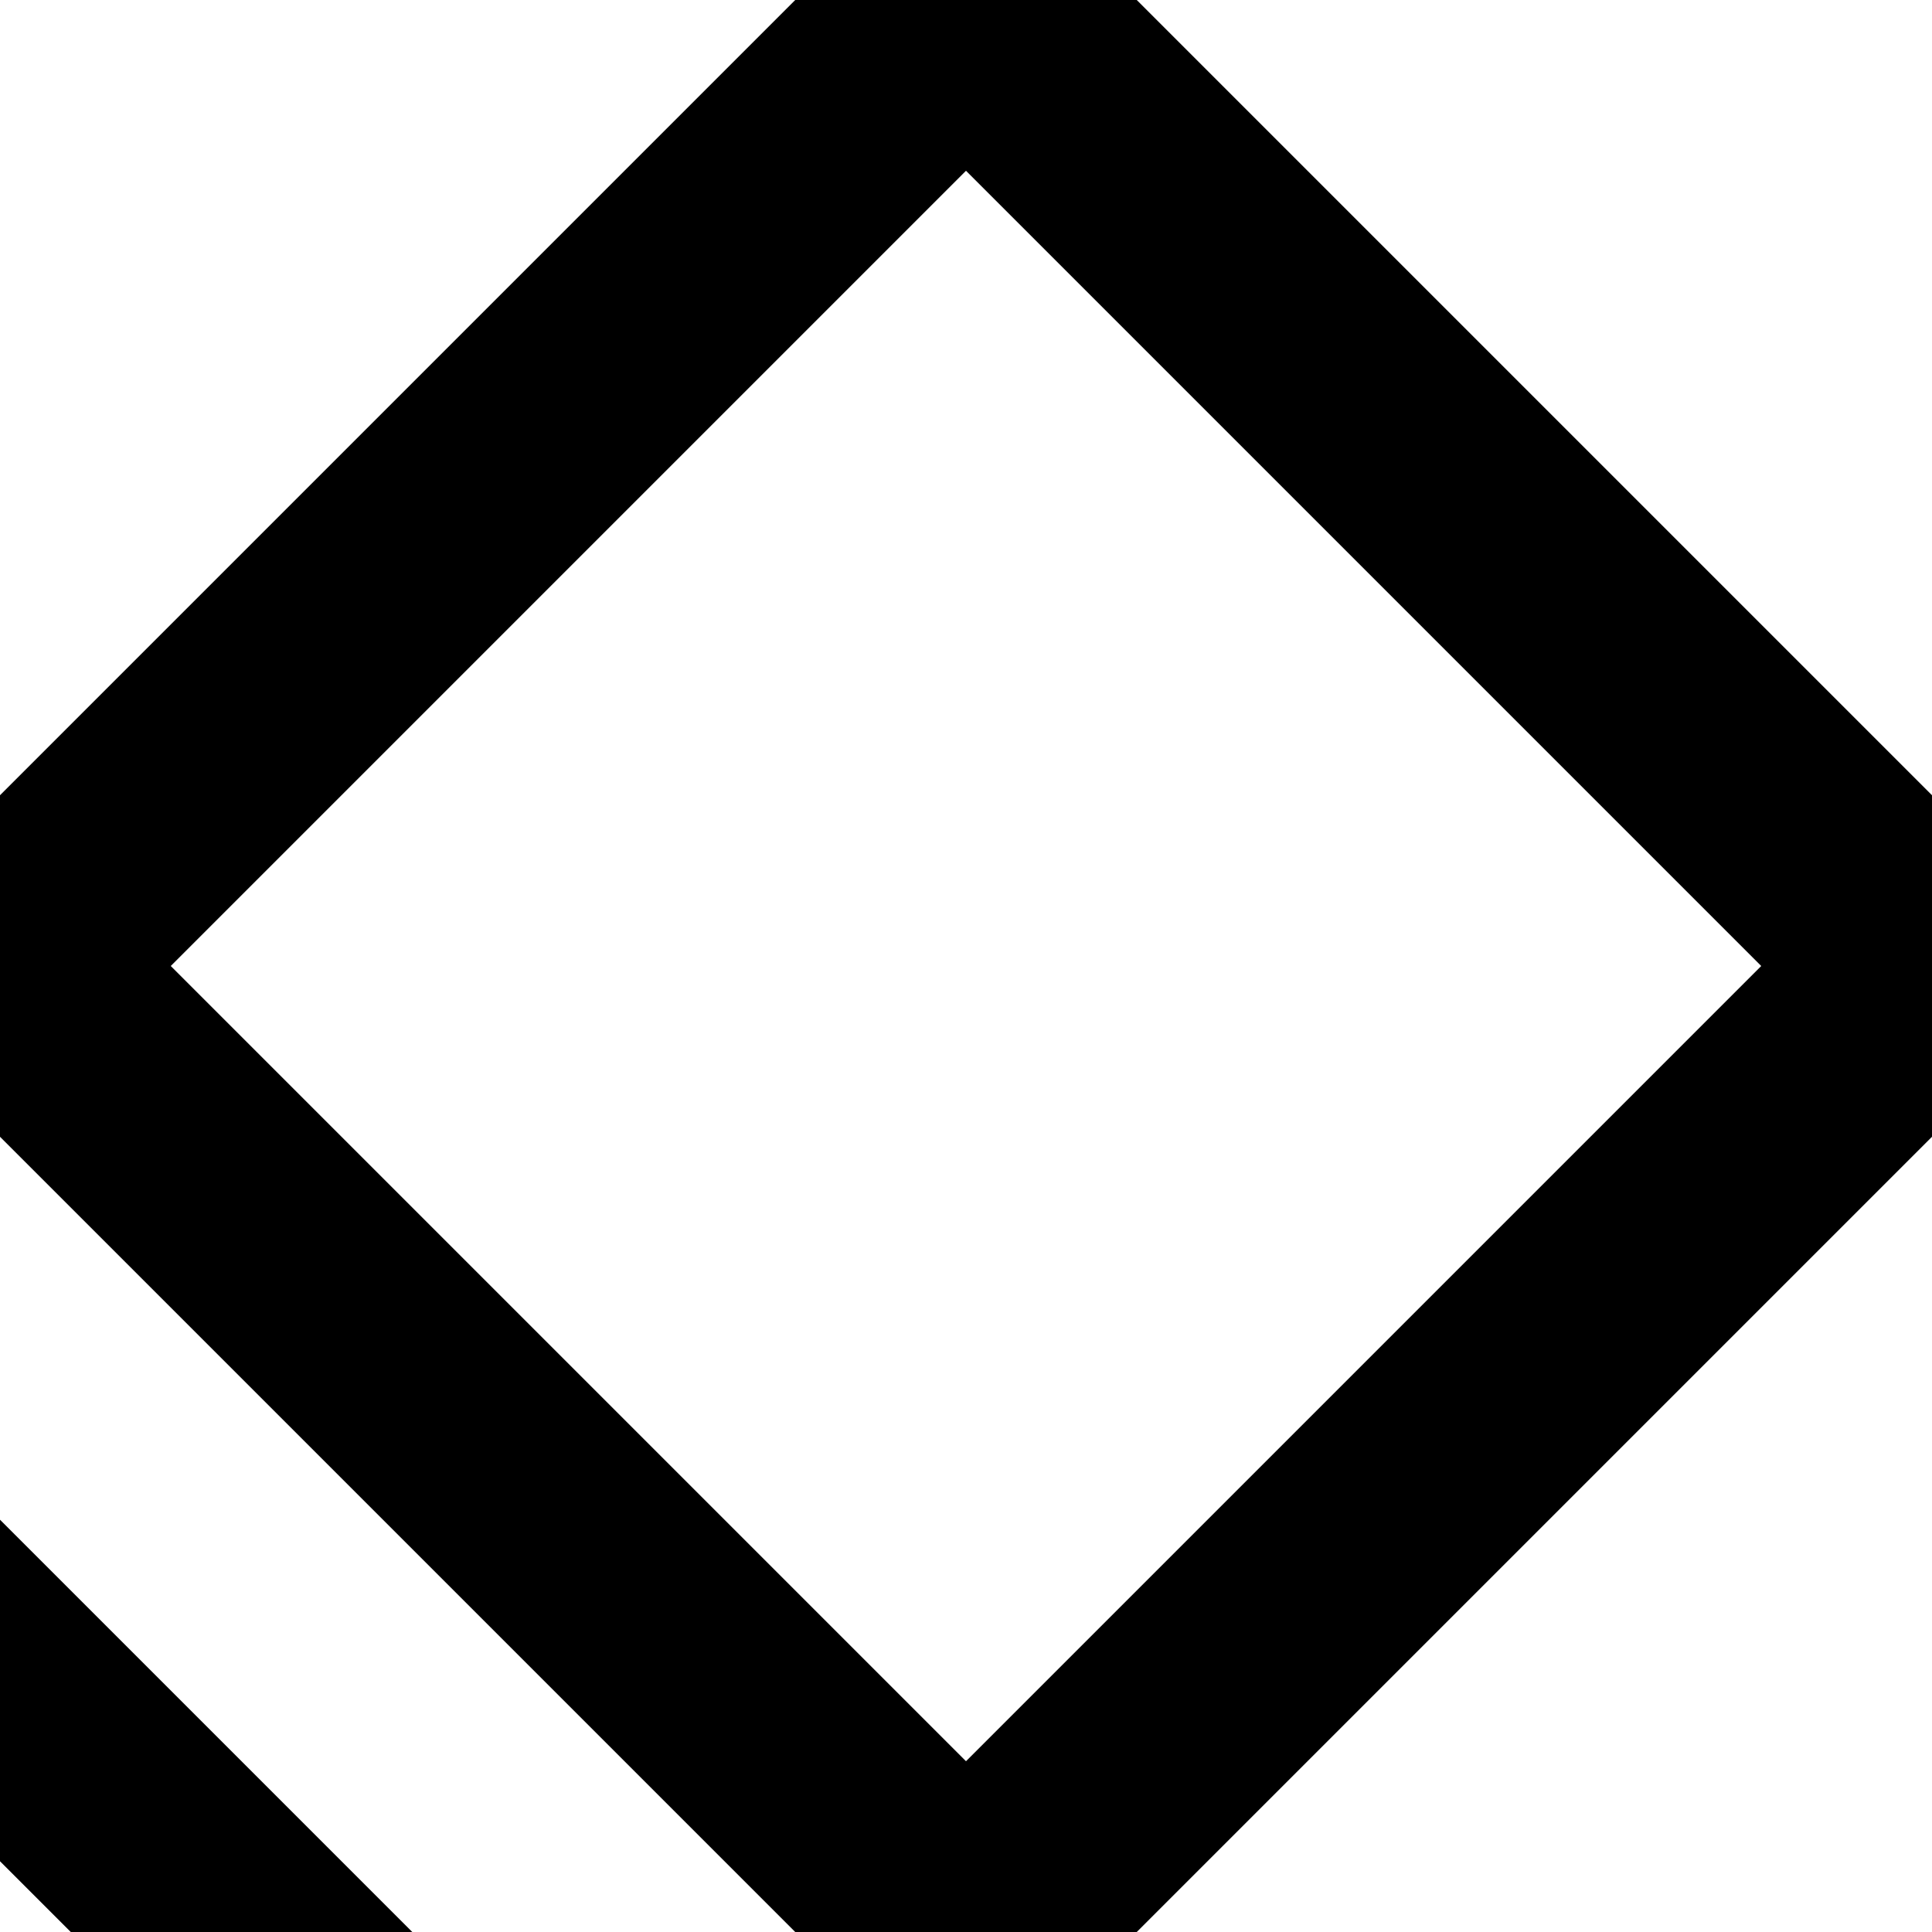
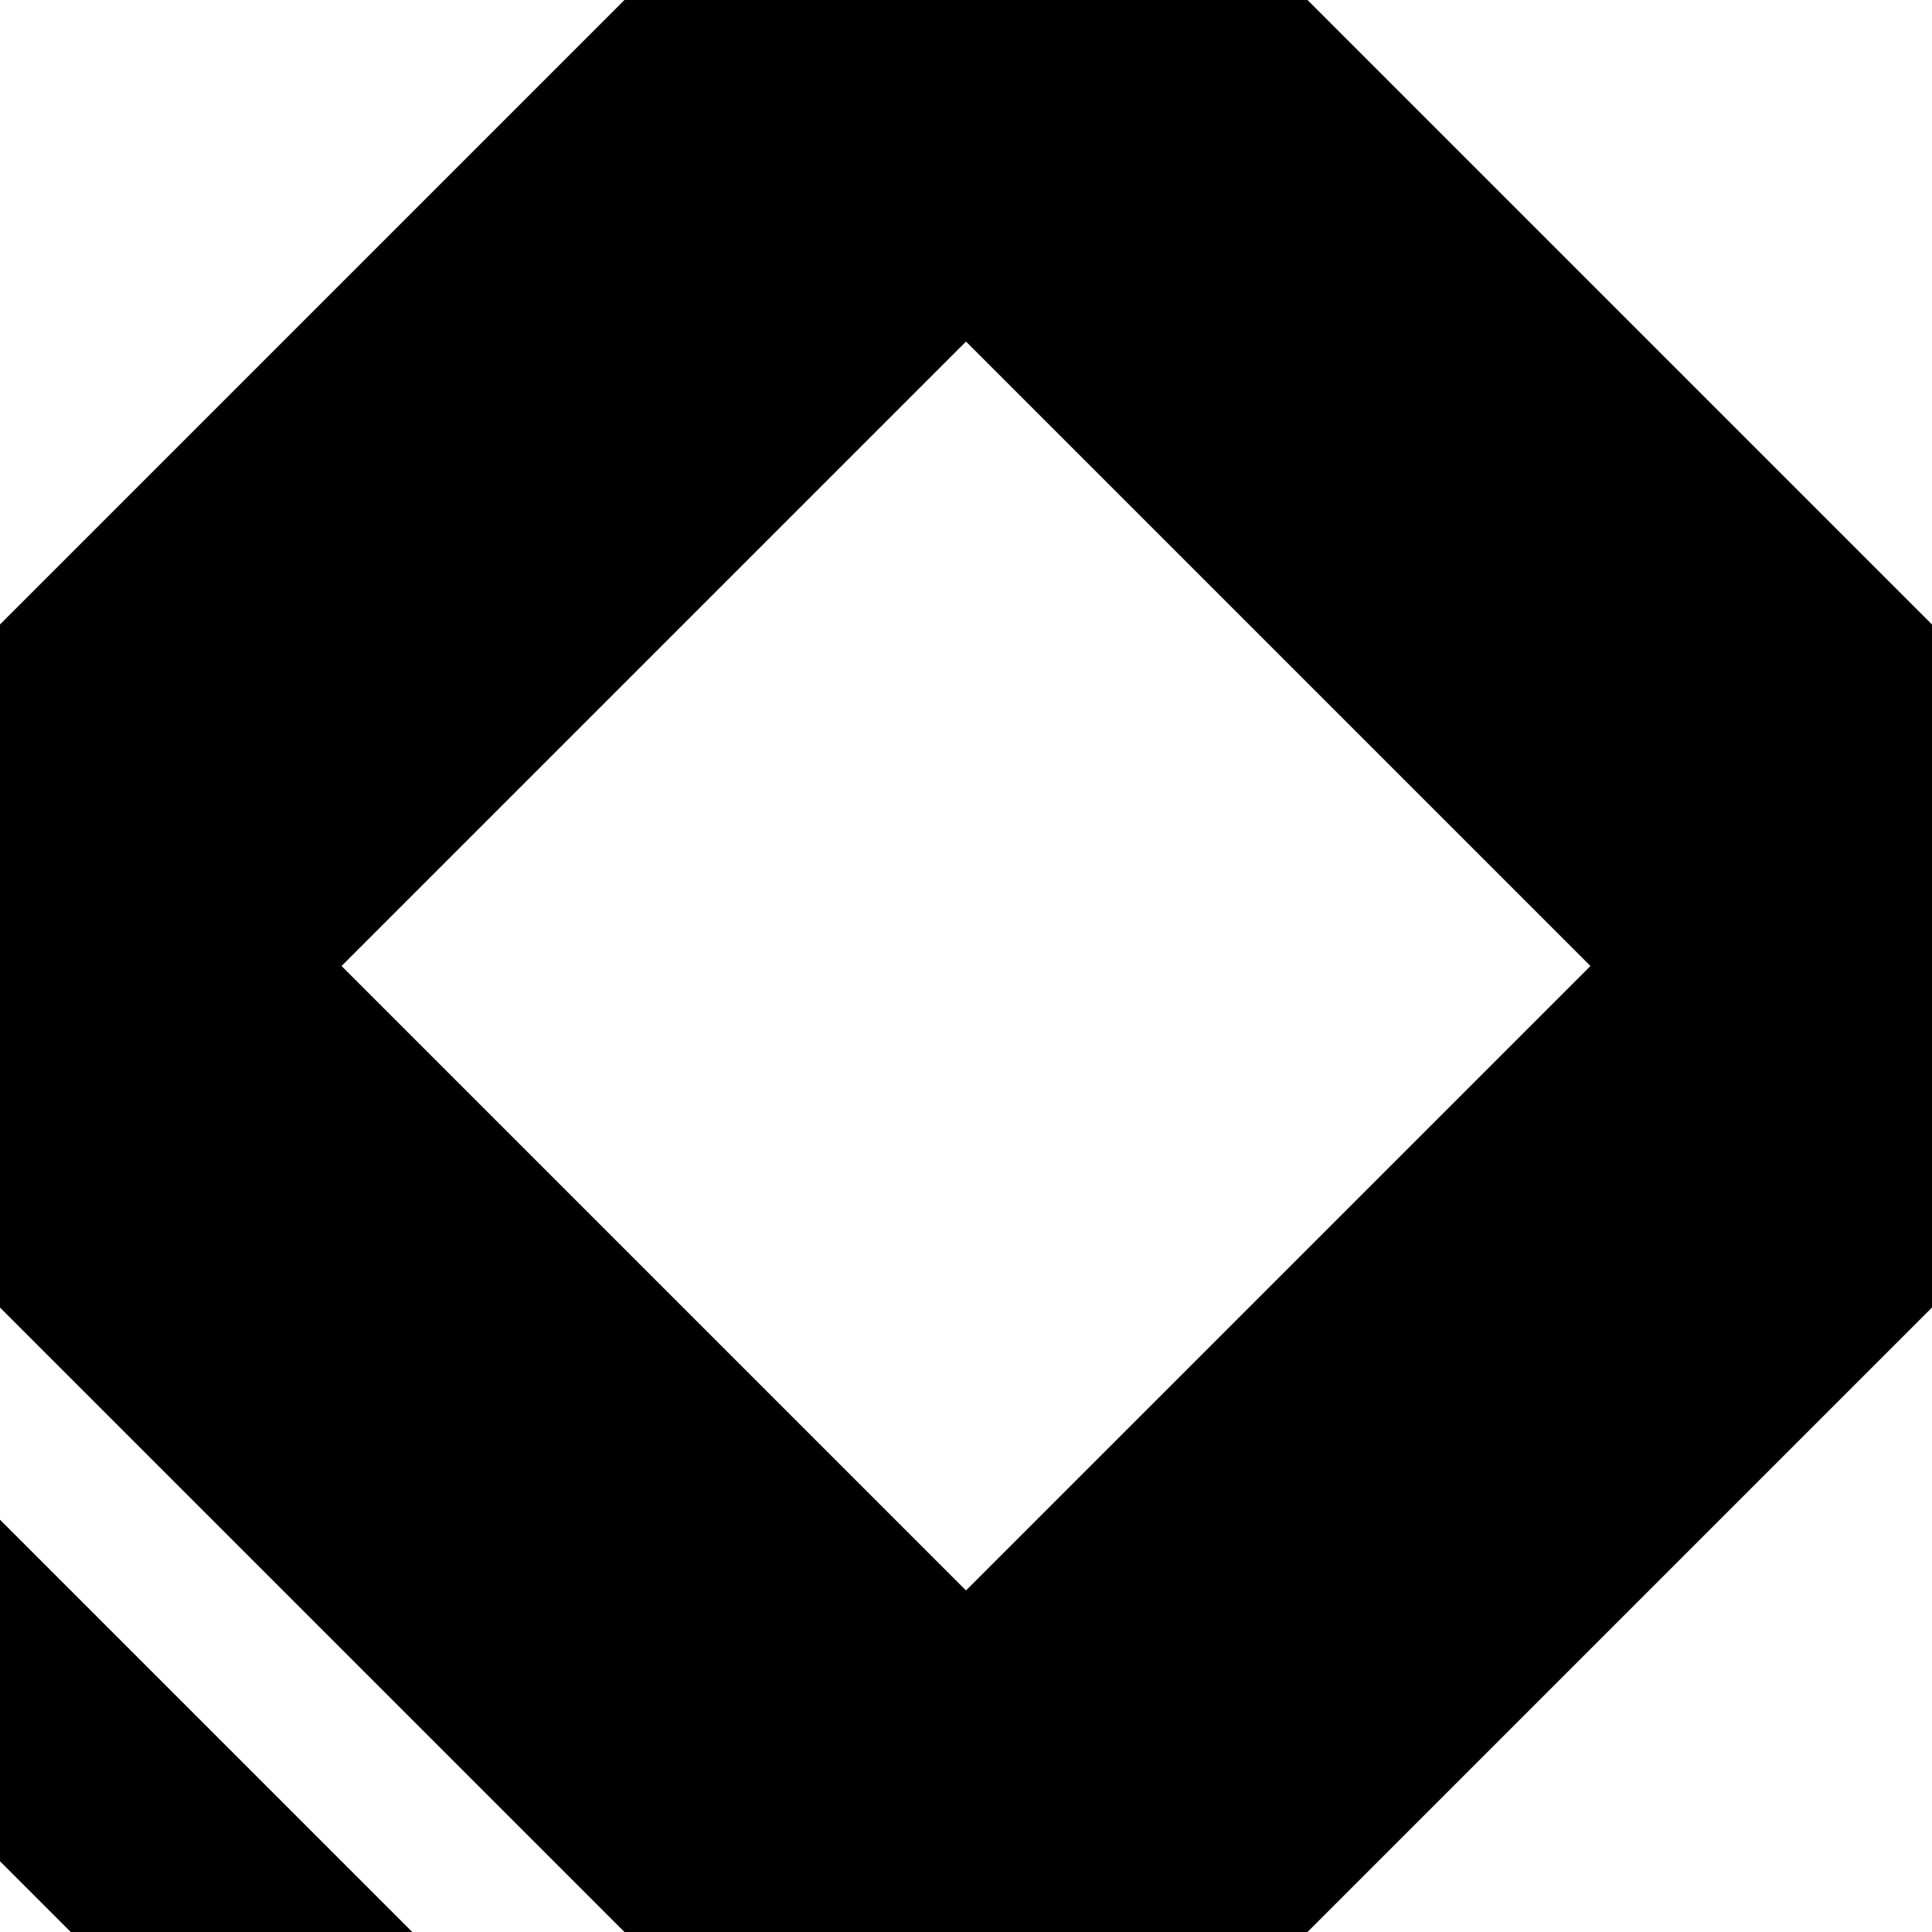
<svg xmlns="http://www.w3.org/2000/svg" width="512" height="512" viewBox="0 0 135.467 135.467" version="1.1" id="svg8">
  <defs id="defs2" />
  <g id="layer1" transform="translate(0,-161.5333)">
-     <path style="fill:none;fill-rule:evenodd;stroke:#000000;stroke-width:16.933;stroke-linecap:butt;stroke-linejoin:miter;stroke-opacity:1;stroke-miterlimit:4;stroke-dasharray:none" d="M 67.733,161.533 0,229.267 l 67.733,67.733 67.733,-67.733 -101.6,-101.6" id="path4603" />
+     <path style="fill:none;fill-rule:evenodd;stroke:#000000;stroke-width:33.867;stroke-linecap:butt;stroke-linejoin:miter;stroke-opacity:1;stroke-miterlimit:4;stroke-dasharray:none" d="M 67.733,161.533 0,229.267 l 67.733,67.733 67.733,-67.733 -101.6,-101.6" id="path4603" />
  </g>
  <defs id="defs2" />
  <path style="fill:none;fill-rule:evenodd;stroke:#000000;stroke-width:16.933;stroke-linecap:butt;stroke-linejoin:miter;stroke-opacity:1;stroke-miterlimit:4;stroke-dasharray:none" d="M 0,186.267 33.867,152.4 -16.933,101.6 -50.8,135.467" id="path4528" />
</svg>
